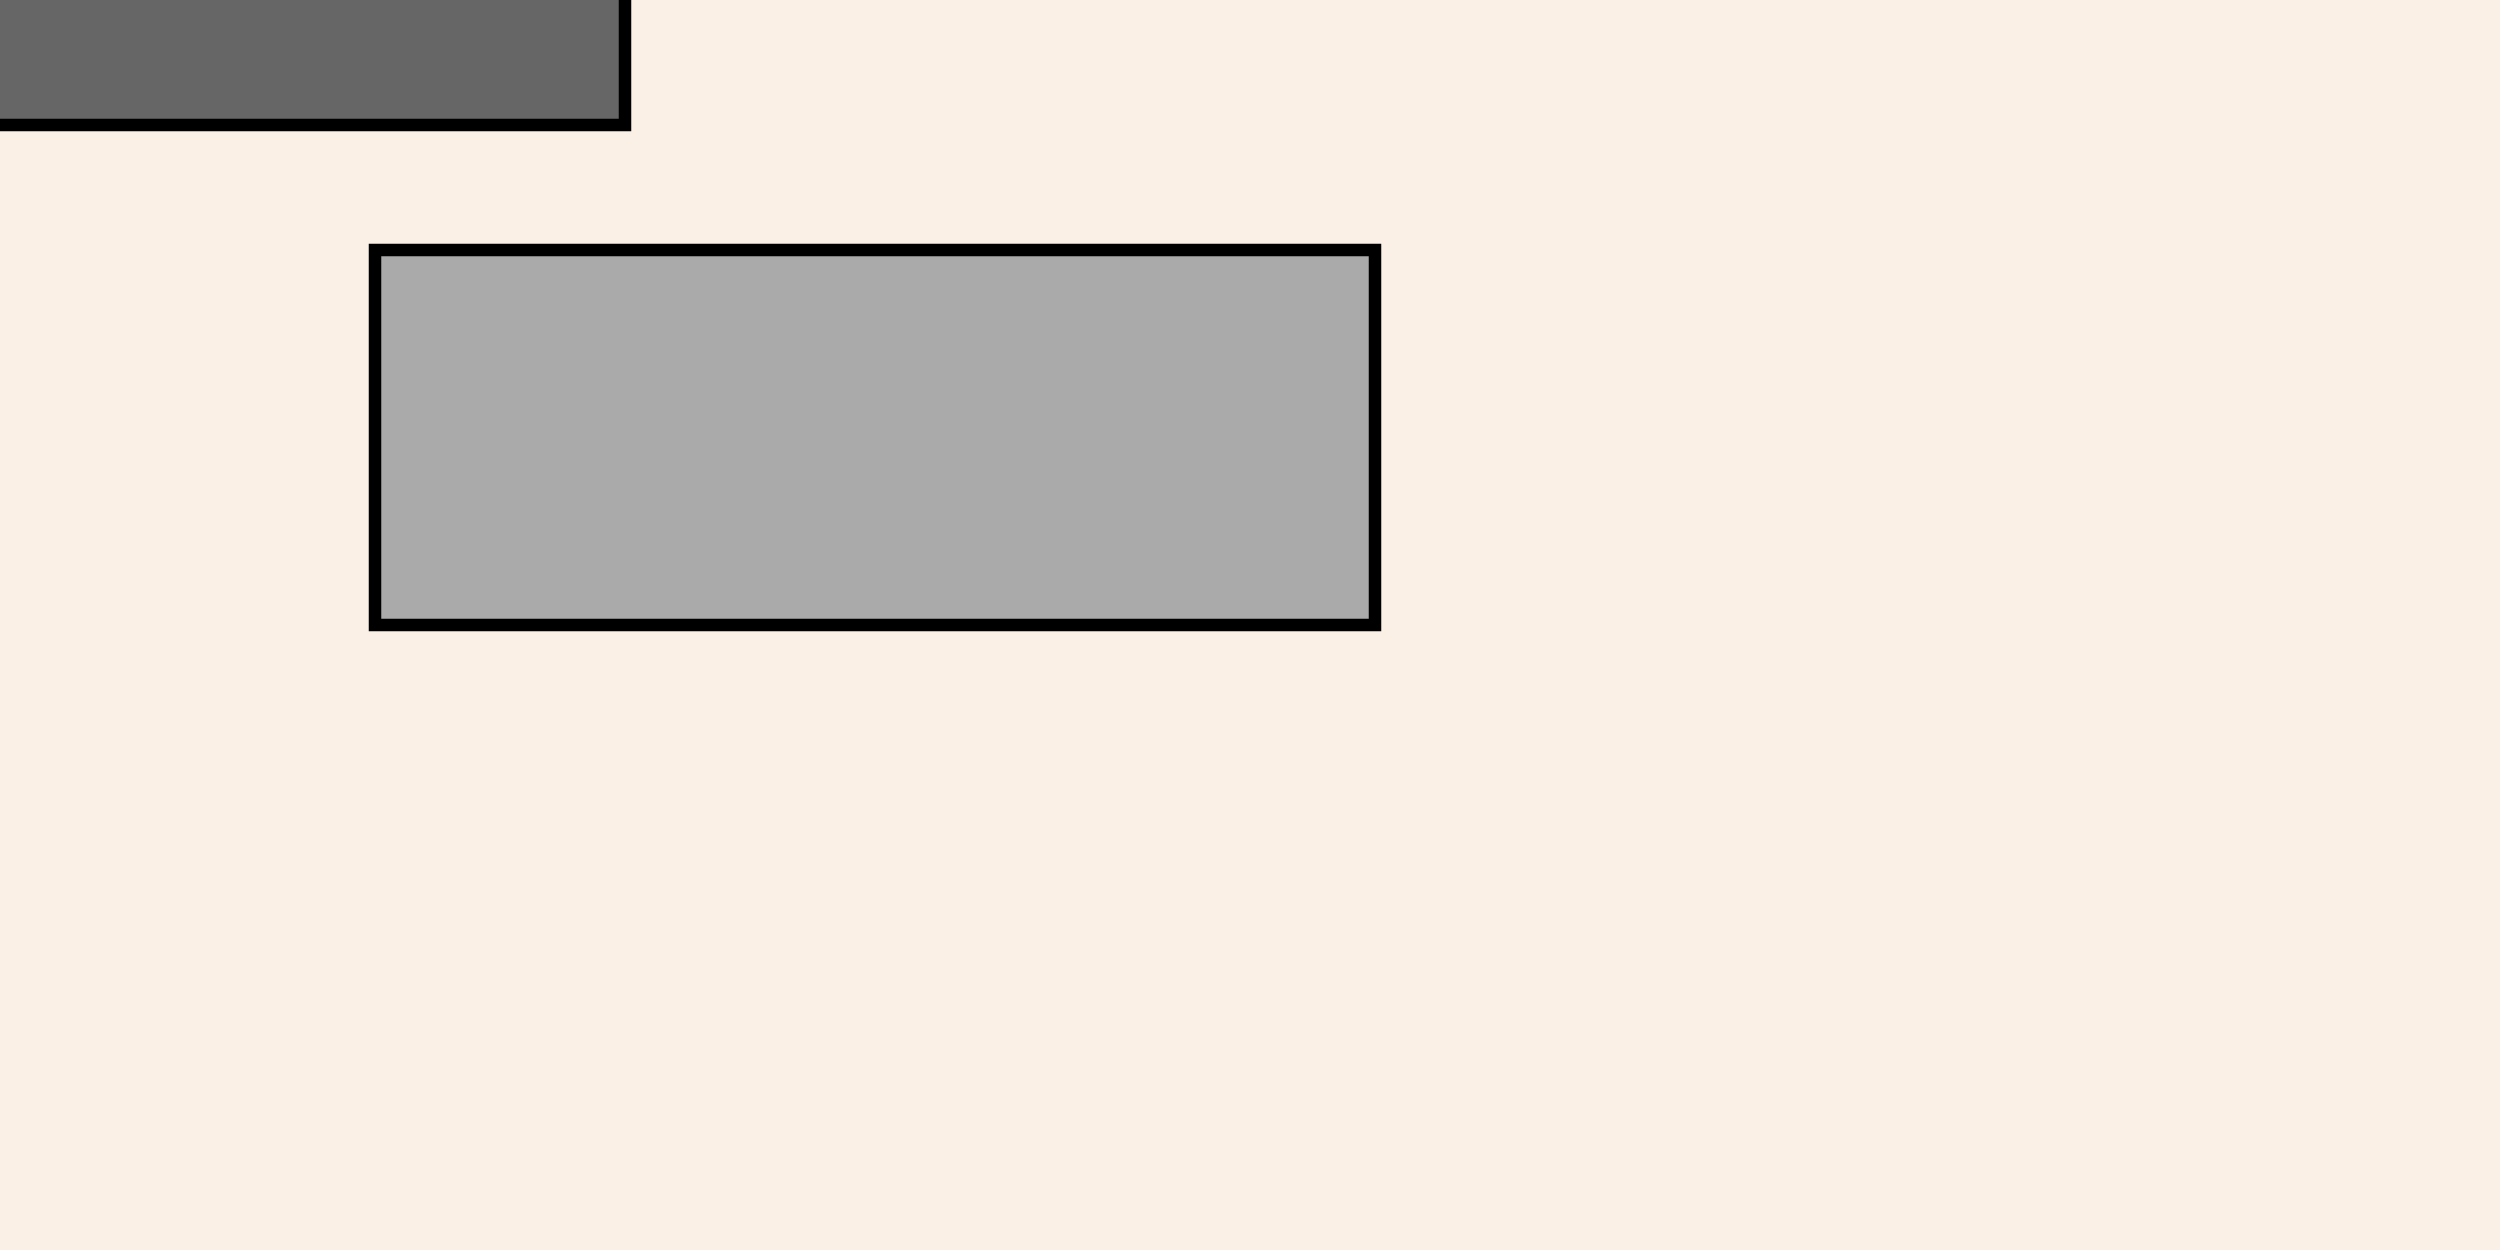
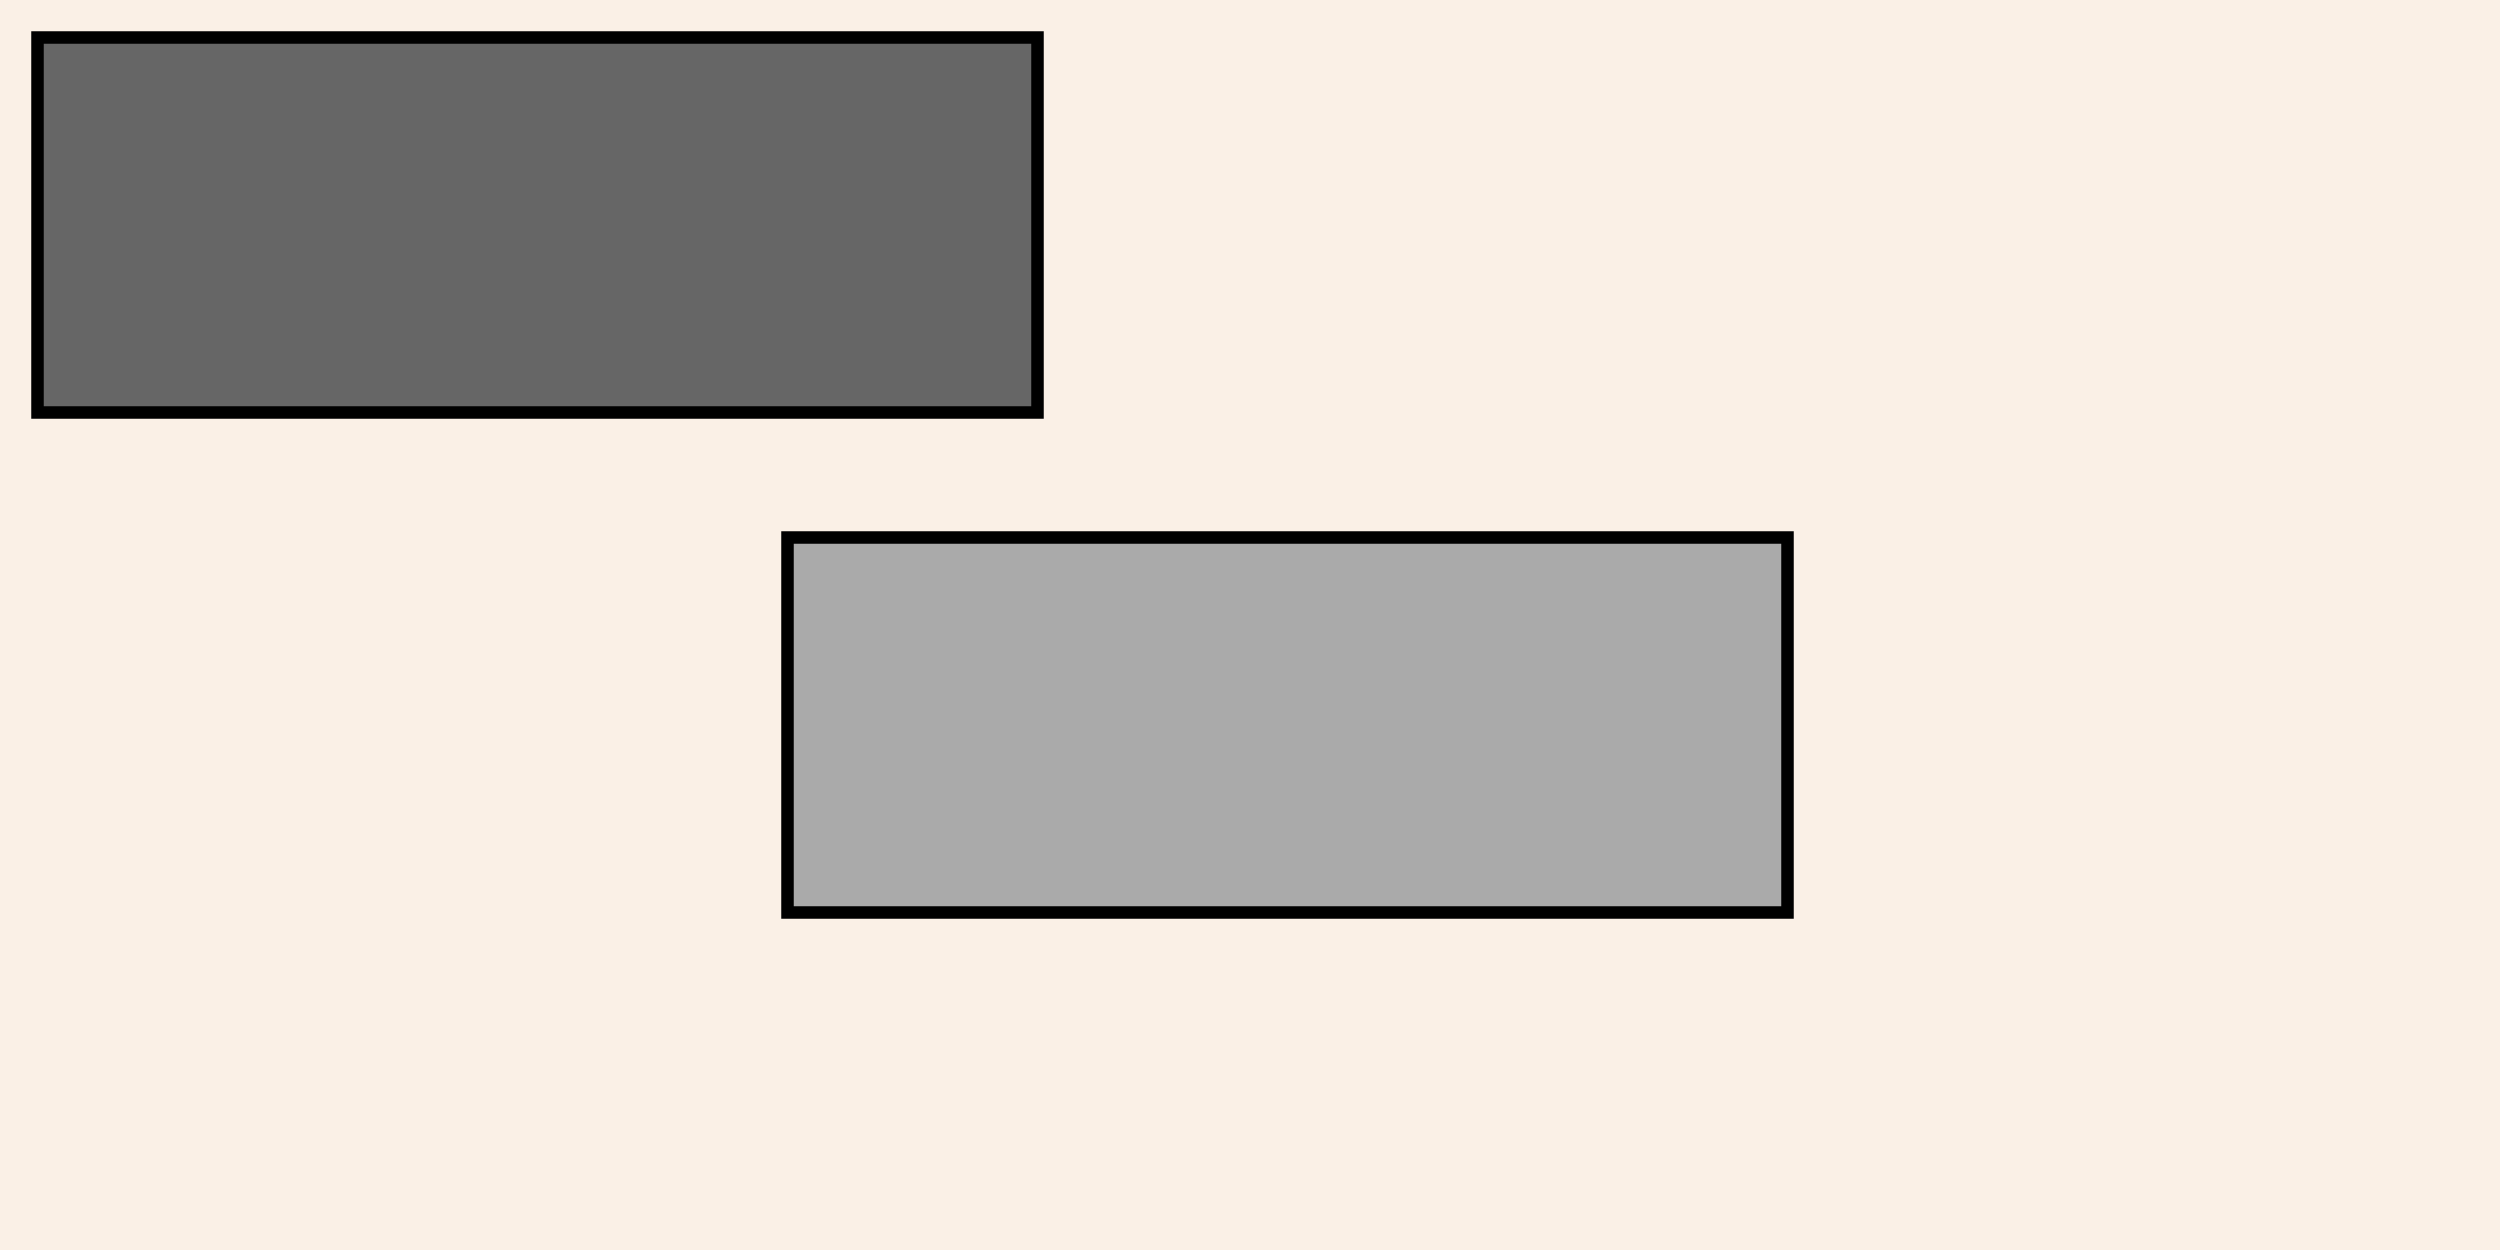
<svg xmlns="http://www.w3.org/2000/svg" xmlns:ns1="http://www.nrvr.com/2012/adj" width="200" height="100">
  <rect width="200" height="100" fill="linen" />
-   <g ns1:command="set">
+   <g ns1:command="set" transform="translate(33,23)">
    <rect x="-30" y="-20" width="80" height="30" stroke="black" stroke-width="1" fill="#666" />
    <rect x="30" y="20" width="80" height="30" stroke="black" stroke-width="1" fill="#aaa" />
  </g>
</svg>
